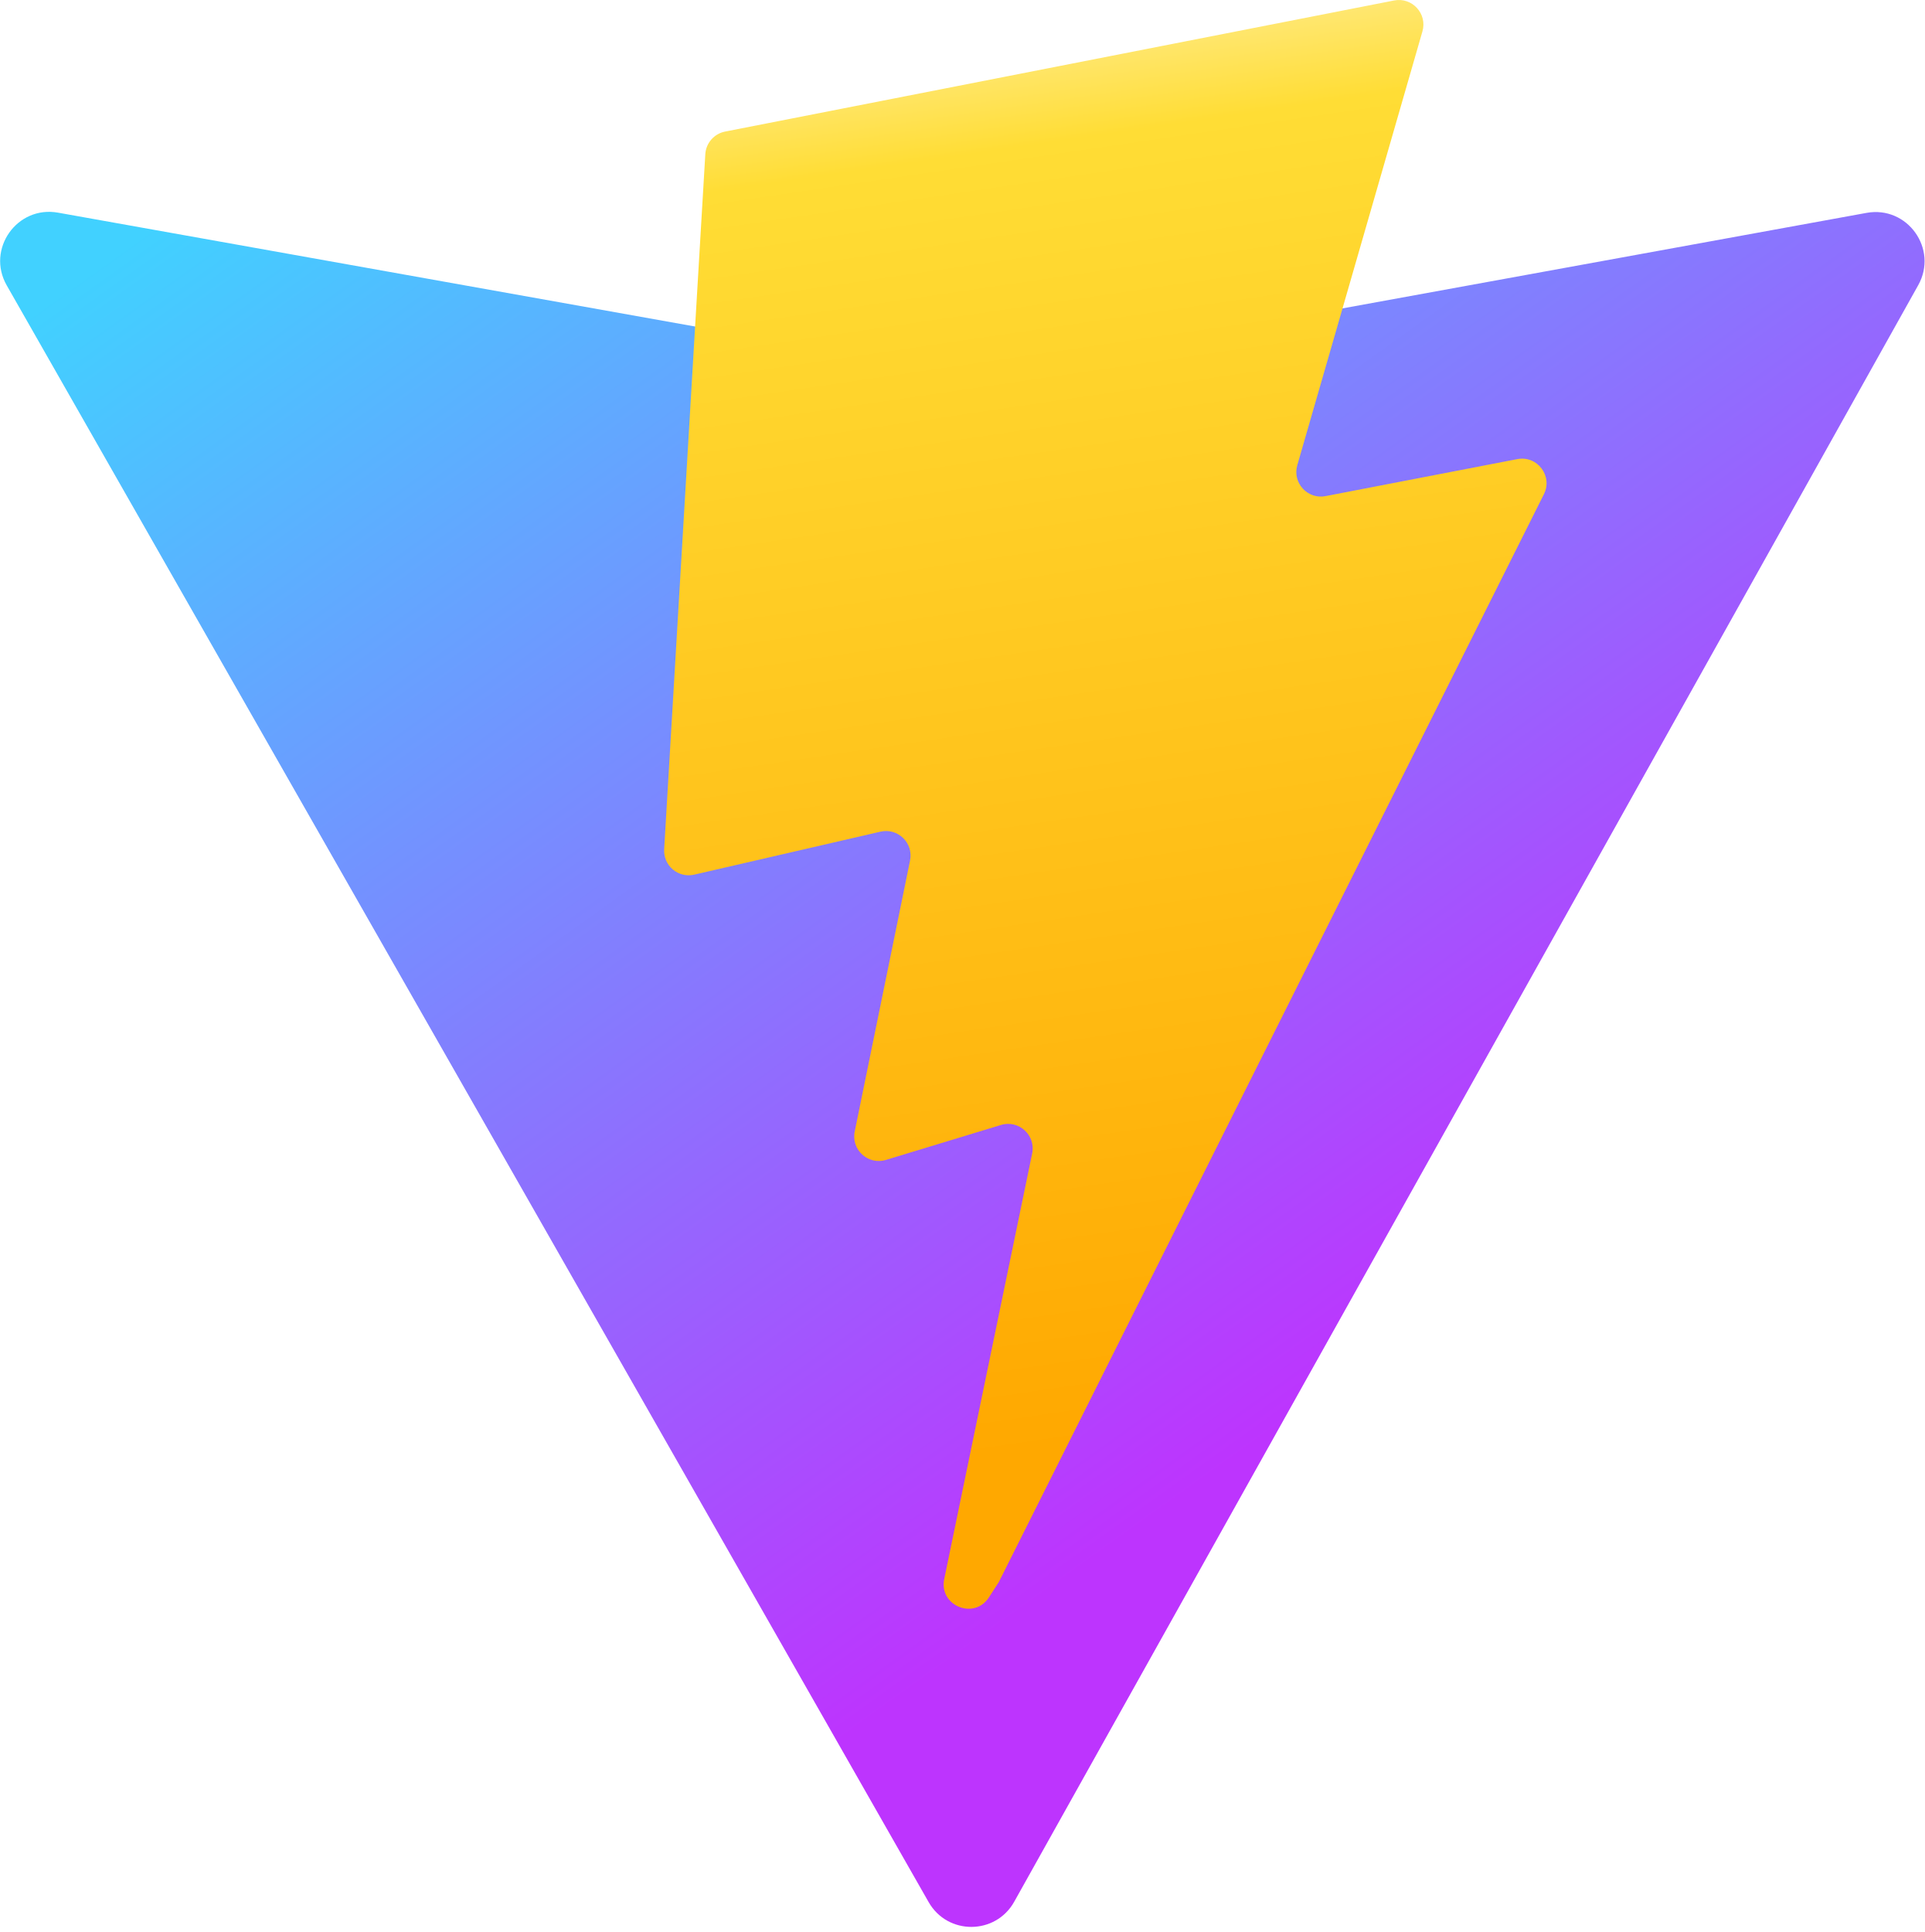
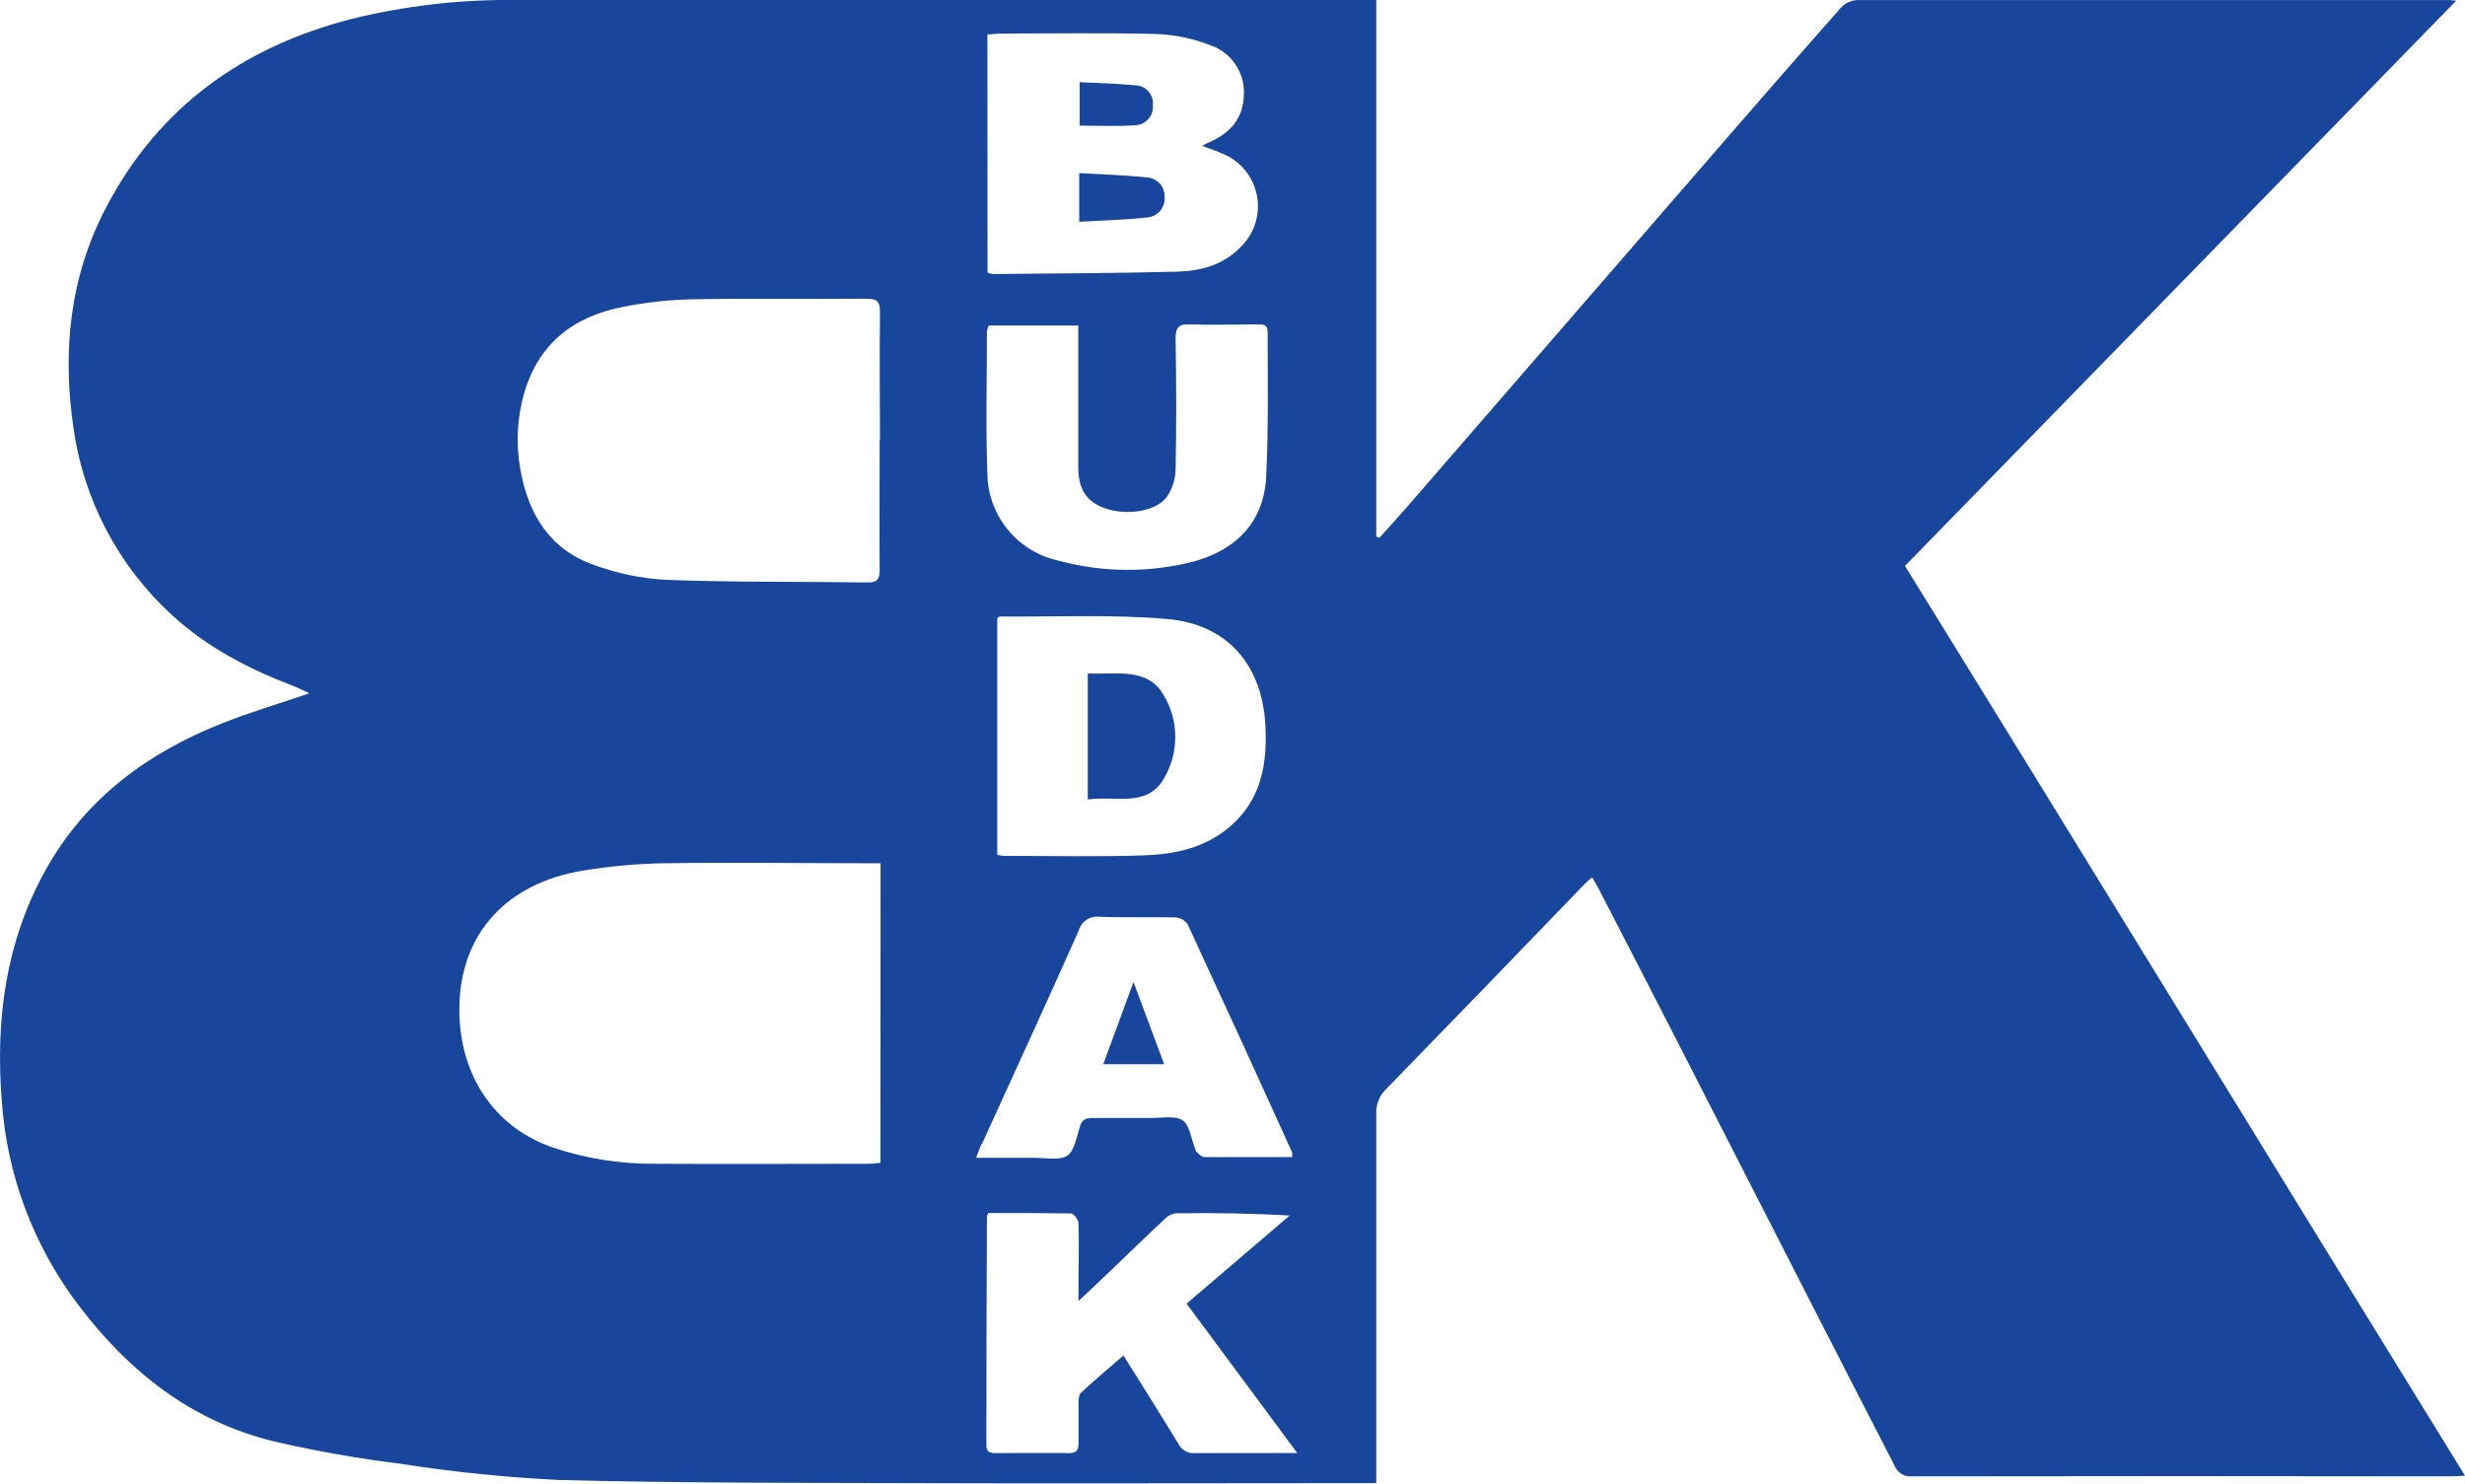
- <svg xmlns="http://www.w3.org/2000/svg" aria-hidden="true" role="img" class="iconify iconify--logos" width="31.88" height="32" preserveAspectRatio="xMidYMid meet" viewBox="0 0 256 257">
+ <svg xmlns="http://www.w3.org/2000/svg" viewBox="0 0 332.03 199.84">
  <defs>
-     <linearGradient id="IconifyId1813088fe1fbc01fb466" x1="-.828%" x2="57.636%" y1="7.652%" y2="78.411%">
-       <stop offset="0%" stop-color="#41D1FF" />
-       <stop offset="100%" stop-color="#BD34FE" />
-     </linearGradient>
-     <linearGradient id="IconifyId1813088fe1fbc01fb467" x1="43.376%" x2="50.316%" y1="2.242%" y2="89.03%">
-       <stop offset="0%" stop-color="#FFEA83" />
-       <stop offset="8.333%" stop-color="#FFDD35" />
-       <stop offset="100%" stop-color="#FFA800" />
-     </linearGradient>
+     <style>.cls-1{fill:#17469c;}</style>
  </defs>
-   <path fill="url(#IconifyId1813088fe1fbc01fb466)" d="M255.153 37.938L134.897 252.976c-2.483 4.44-8.862 4.466-11.382.048L.875 37.958c-2.746-4.814 1.371-10.646 6.827-9.67l120.385 21.517a6.537 6.537 0 0 0 2.322-.004l117.867-21.483c5.438-.991 9.574 4.796 6.877 9.62Z" />
-   <path fill="url(#IconifyId1813088fe1fbc01fb467)" d="M185.432.063L96.44 17.501a3.268 3.268 0 0 0-2.634 3.014l-5.474 92.456a3.268 3.268 0 0 0 3.997 3.378l24.777-5.718c2.318-.535 4.413 1.507 3.936 3.838l-7.361 36.047c-.495 2.426 1.782 4.5 4.151 3.78l15.304-4.649c2.372-.72 4.652 1.36 4.15 3.788l-11.698 56.621c-.732 3.542 3.979 5.473 5.943 2.437l1.313-2.028l72.516-144.72c1.215-2.423-.88-5.186-3.54-4.672l-25.505 4.922c-2.396.462-4.435-1.77-3.759-4.114l16.646-57.705c.677-2.35-1.37-4.583-3.769-4.113Z" />
+   <g id="Layer_2" data-name="Layer 2">
+     <g id="Capa_2" data-name="Capa 2">
+       <path class="cls-1" d="M156.86,26.47a2.5,2.5,0,0,0-2.37-2.57c-3-.32-6-.4-9.12-.58v6.55c3.17-.19,6.2-.24,9.21-.59a2.53,2.53,0,0,0,2.28-2.81" />
+       <path class="cls-1" d="M152.88,16.87a2.47,2.47,0,0,0,2.41-2.69,2.43,2.43,0,0,0-2.37-2.69c-2.46-.24-4.95-.29-7.49-.42v5.85c2.57,0,5,.13,7.45-.05" />
+       <path class="cls-1" d="M146.52,90.68v17c3.64-.52,7.91,1.1,10.19-2.7a11,11,0,0,0,0-11.42c-2.2-3.73-6.42-2.66-10.15-2.86" />
+       <path class="cls-1" d="M152.68,132.27l-4.07,11.07h8.2c-1.36-3.67-2.67-7.15-4.13-11.07" />
+       <path class="cls-1" d="M256.59,76.23C280.87,51.36,306.47,25.06,330.86.08c-.54,0-.71-.07-.87-.07q-40,0-79.9,0A3.17,3.17,0,0,0,248,1c-4.12,4.65-9.55,10.86-13.62,15.55l-45.09,52c-1.14,1.31-2.32,2.59-3.48,3.88l-.43-.16V0h-2.22q-57,0-114,0A88.23,88.23,0,0,0,47.36,2.55C32.65,6.33,21.32,14.48,14.26,28c-4.86,9.3-5.87,19.28-4.38,29.5a42,42,0,0,0,13.3,25.35c4.71,4.35,10.33,7.25,16.29,9.53.71.27,1.39.62,2.2,1-4.12,1.41-8,2.56-11.76,4.05-10.11,4-18.46,10.18-23.8,19.81S-.61,137.3.23,148.14a51.36,51.36,0,0,0,10.36,27.68c6.77,8.94,15.25,15.66,26.39,18.34a166.33,166.33,0,0,0,17,3,200,200,0,0,0,21.39,2.18c16.14.42,32.29.38,48.44.43,17.93.06,35.87,0,53.81,0h7.76v-2.93c0-15.6,0-31.19,0-46.78a4.36,4.36,0,0,1,1.33-3.37q13.41-13.77,26.74-27.62c.29-.3.62-.56,1-.9.32.56.59,1,.82,1.41,13.59,26.24,26.35,51.53,39.91,77.8a2.28,2.28,0,0,0,2.37,1.47q36.34-.06,72.7,0c.52,0,1-.05,1.78-.09-25.49-41.28-50-81.4-75.44-122.55m-138,80.43c-.54,0-1,.11-1.48.11-9.63,0-19.26.06-28.88,0a42.08,42.08,0,0,1-14-2.27c-8.69-3.14-12.86-11.18-12.31-20S68.16,119,78.48,117.27a75.21,75.21,0,0,1,11.1-1c9-.13,18.07,0,27.1,0h1.93Zm-.1-97.28c0,5.81-.05,11.61,0,17.41,0,1.33-.38,1.7-1.63,1.68-9.12-.13-18.23,0-27.33-.36a33.34,33.34,0,0,1-9.53-2c-5.89-2.06-8.87-6.8-9.92-12.93A22.74,22.74,0,0,1,70.59,53c2-6.91,6.87-10.44,13.45-11.69a54.16,54.16,0,0,1,9.24-1c7.83-.14,15.66,0,23.48-.08,1.45,0,1.79.45,1.77,1.88-.07,5.75,0,11.49,0,17.24M133,4.63c.68,0,1.27-.11,1.87-.11,6.95,0,13.92-.12,20.86.06A22.18,22.18,0,0,1,163,6.08a6.69,6.69,0,0,1,4.55,6.69c-.08,3.2-1.89,5.19-4.71,6.41-.26.11-.5.25-.93.46,1.08.41,2,.7,2.89,1.11a7.64,7.64,0,0,1,2.27,12.56c-2.34,2.42-5.36,3.19-8.49,3.28-8.28.22-16.57.23-24.86.32a3.35,3.35,0,0,1-.7-.2ZM133,44.42a2.7,2.7,0,0,1,.18-.57h12.06v8.7c0,3.43,0,6.86,0,10.28,0,3.08,1.09,4.71,3.51,5.6,2.91,1.06,6.95.5,8.41-1.49a6.84,6.84,0,0,0,1.19-3.65c.12-5.9.1-11.82,0-17.73,0-1.48.46-1.92,1.9-1.87,3,.1,6,0,9,0,.73,0,1.51-.08,1.5,1,0,6.52.12,13.05-.2,19.55-.31,6.11-4.11,9.87-9.8,11.4a35.61,35.61,0,0,1-18.19-.13A12.15,12.15,0,0,1,133,63.81c-.24-6.46-.06-12.93-.06-19.39m32.63,67c-3.34,2.82-7.37,3.65-11.5,3.79-6.27.21-12.57.07-18.86.07a5.83,5.83,0,0,1-.88-.14V83.24c.16-.09.25-.2.35-.2,7.5.06,15-.31,22.5.33,8.18.69,12.86,6.22,13.27,14.41.26,5.19-.57,10-4.88,13.65M132.3,154c4.36-9.55,8.74-19.09,13-28.65a2.58,2.58,0,0,1,2.83-1.87c3.4.14,6.8,0,10.19.09a2.14,2.14,0,0,1,1.65.92q7.11,15.33,14.08,30.73a2.81,2.81,0,0,1,0,.63c-4,0-7.93,0-11.87,0-.33,0-.67-.43-1-.69-.13-.1-.15-.29-.2-.45-.54-1.32-.72-3.19-1.71-3.83s-2.88-.28-4.37-.3c-2.57,0-5.12,0-7.69,0-.88,0-1.42.15-1.73,1.09-.45,1.4-.72,3.32-1.74,4s-3,.26-4.56.28c-2.49,0-5,0-7.7,0,.3-.76.48-1.32.73-1.86m37.32,41.63c-2.85,0-5.69,0-8.53,0a2.25,2.25,0,0,1-2.26-1.23c-2.39-3.93-4.84-7.81-7.41-11.92-2,1.72-3.91,3.34-5.76,5.06-.28.26-.28.91-.29,1.38,0,1.77,0,3.54,0,5.31,0,.93-.21,1.42-1.3,1.4-3.28-.05-6.57,0-9.86,0-.77,0-1.27-.14-1.26-1.08q0-15.41.08-30.83a2.69,2.69,0,0,1,.19-.43c3.7,0,7.42,0,11.14.06.34,0,.94.81,1,1.26.1,2.82,0,5.64,0,8.46v2.08c1.71-1.61,3.14-2.94,4.55-4.3,2.32-2.22,4.62-4.48,7-6.68a2.62,2.62,0,0,1,1.52-.84c5.06-.07,10.12,0,15.38.3l-13.89,11.87,14.91,20.12Z" />
+     </g>
+   </g>
</svg>
